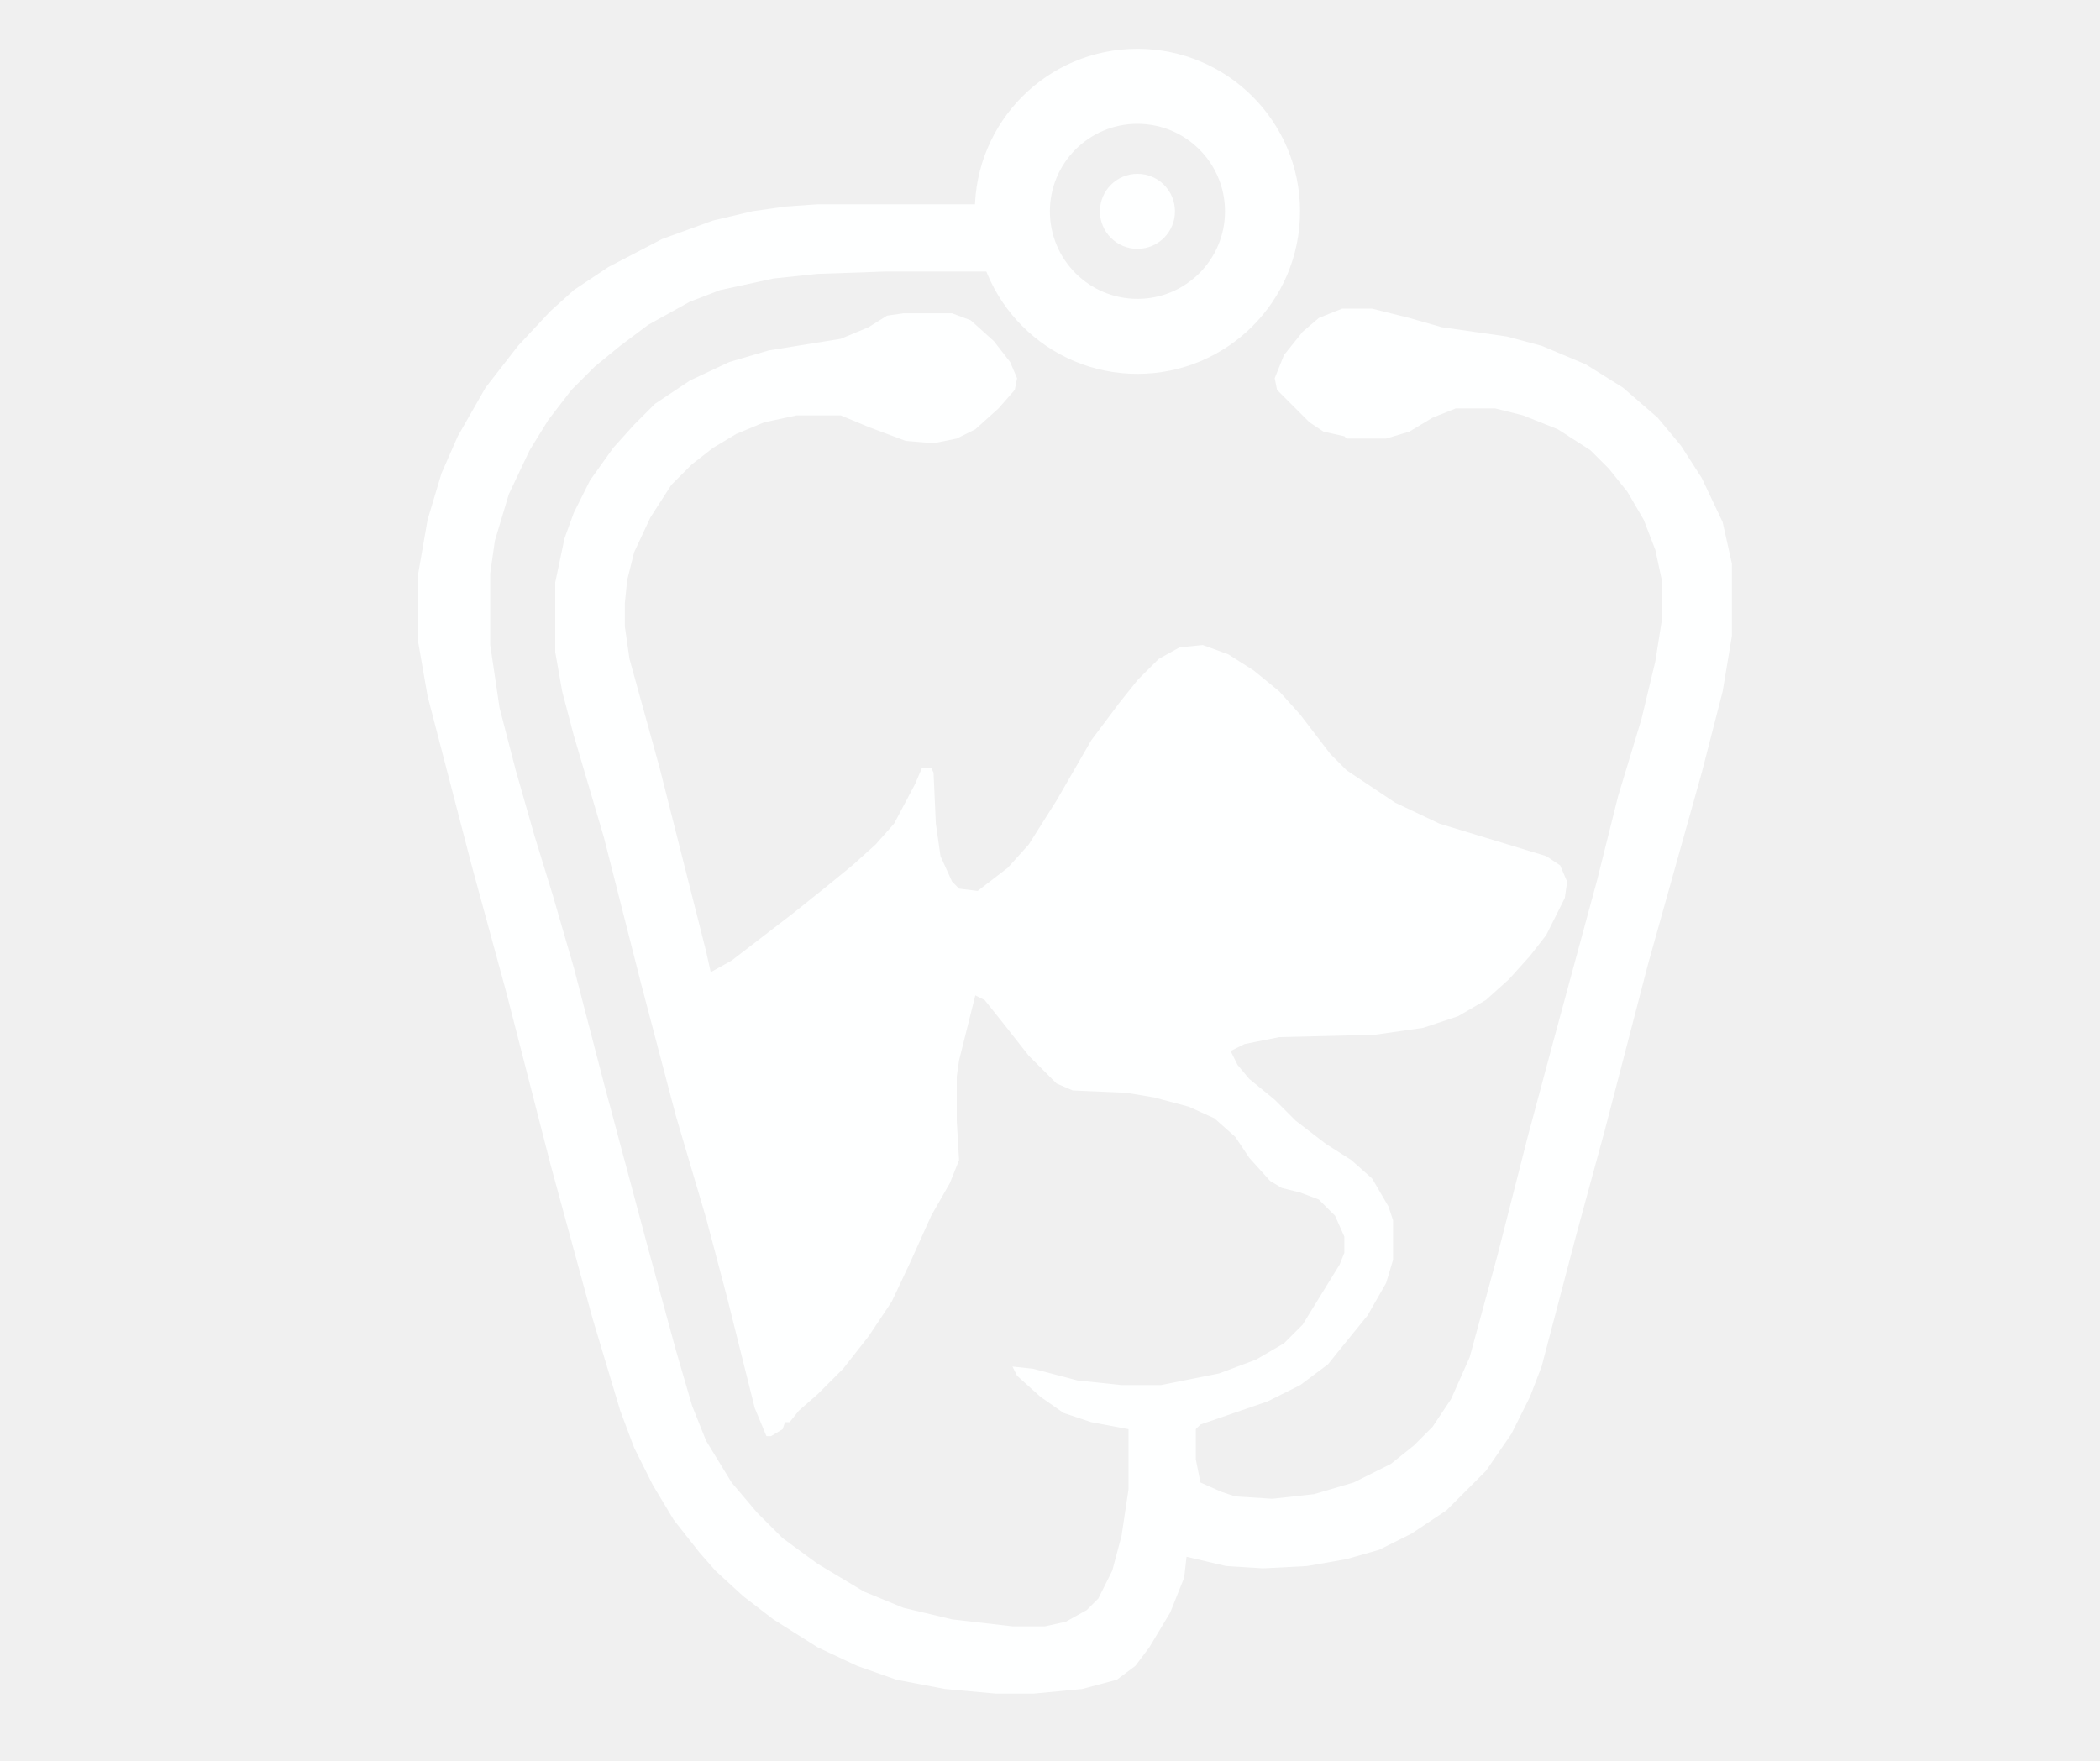
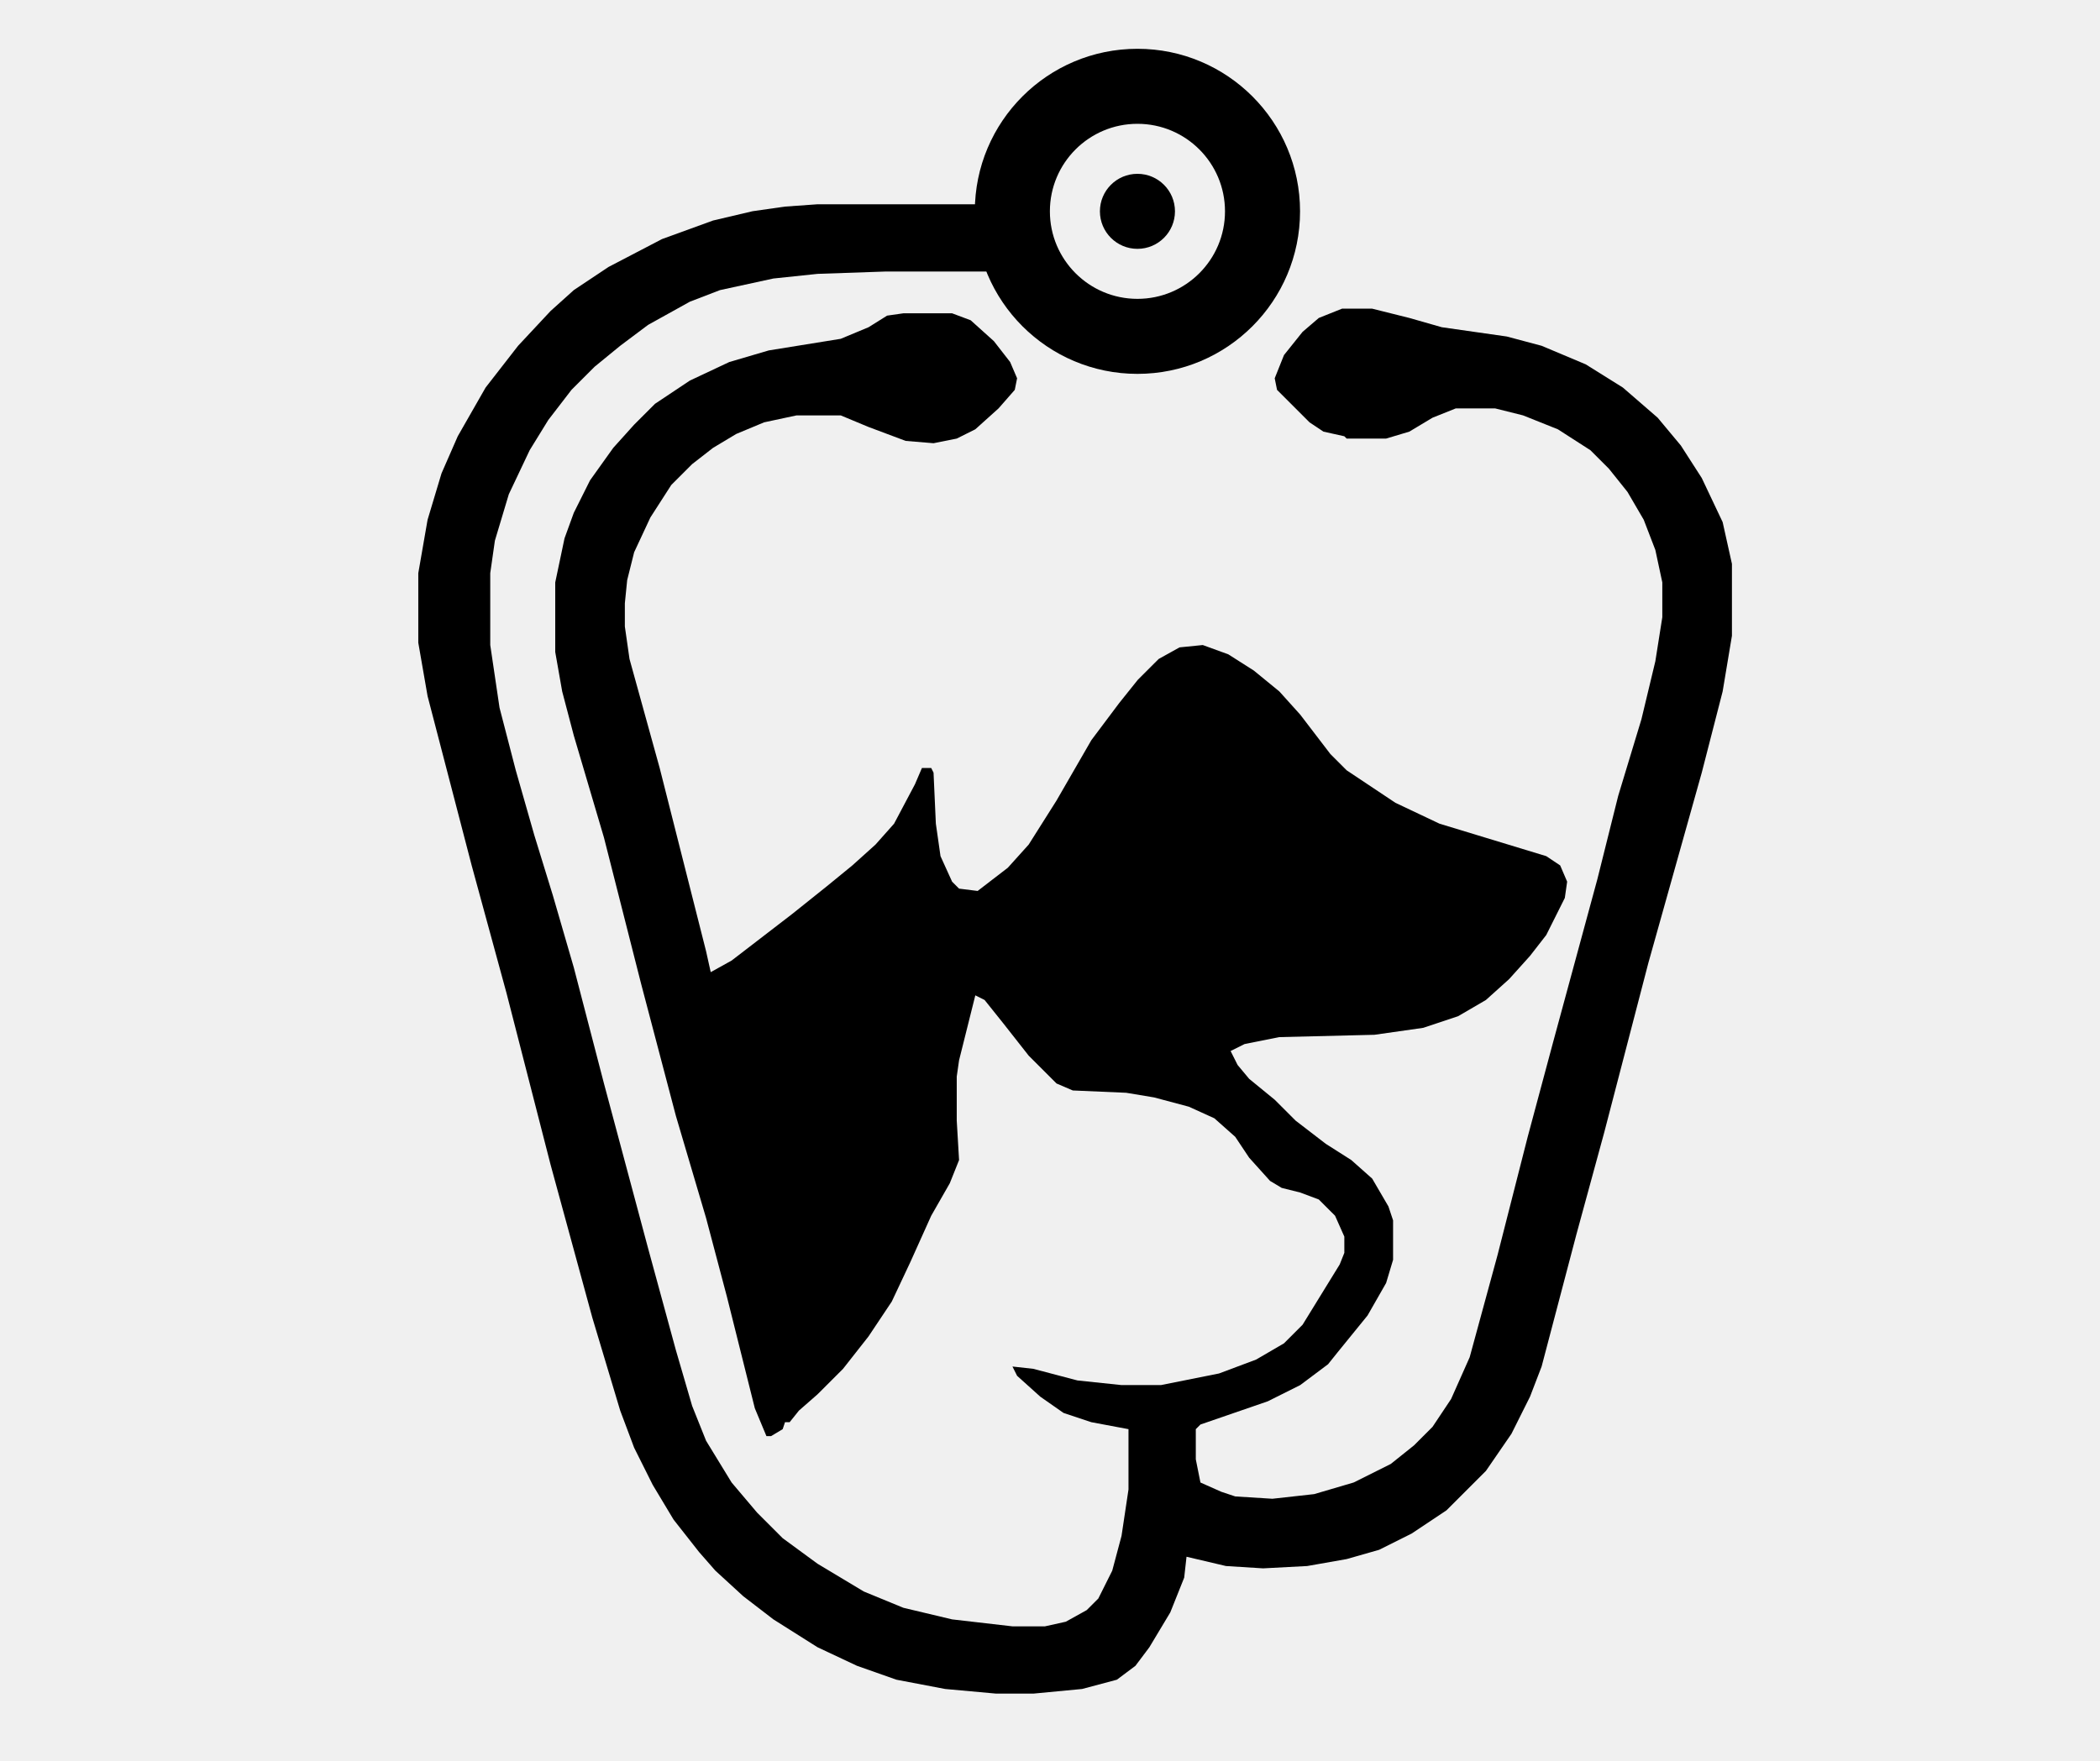
<svg xmlns="http://www.w3.org/2000/svg" width="186" height="156" viewBox="0 0 186 156" fill="none">
  <g clip-path="url(#clip0_1_2)">
-     <path d="M87.696 22.332V24.058H82.479H78.368L72.406 24.264L68.501 24.675L63.773 25.702L61.1 26.73L57.4 28.785L54.933 30.635L52.672 32.485L50.617 34.54L48.561 37.212L46.916 39.884L45.066 43.789L43.833 47.9L43.422 50.777V57.148L44.244 62.698L45.683 68.247L47.327 74.002L48.972 79.345L50.822 85.717L53.494 95.993L57.4 110.586L59.867 119.629L61.306 124.562L62.539 127.645L64.801 131.344L67.062 134.016L69.323 136.277L72.406 138.538L76.518 141.004L80.013 142.443L84.329 143.47L89.674 144.087H92.552L94.402 143.676L96.252 142.648L97.28 141.621L98.513 139.154L99.336 136.071L99.952 131.961V126.617L96.663 126L94.197 125.178L92.141 123.74L90.085 121.89L89.674 121.068L91.524 121.273L95.43 122.301L99.336 122.712H102.83L107.97 121.684L111.259 120.451L113.725 119.013L115.37 117.368L118.659 112.025L119.07 110.997V109.558L118.248 107.708L116.809 106.27L115.164 105.653L113.52 105.242L112.492 104.625L110.642 102.57L109.408 100.72L107.558 99.076L105.297 98.049L102.214 97.226L99.747 96.815L95.019 96.61L93.58 95.993L91.113 93.527L88.852 90.65L87.207 88.594L86.385 88.183L84.946 93.938L84.74 95.377V99.282L84.946 102.776L84.124 104.831L82.479 107.708L80.629 111.819L78.985 115.313L76.929 118.396L74.668 121.273L72.406 123.534L70.762 124.973L69.94 126H69.529L69.323 126.617L68.295 127.234H67.884L66.856 124.767L64.389 114.902L62.539 107.914L59.867 98.871L56.783 87.156L53.494 74.207L50.822 65.164L49.794 61.259L49.178 57.765V51.599L50 47.694L50.822 45.433L52.261 42.556L54.317 39.678L56.167 37.623L58.017 35.773L61.1 33.718L64.595 32.074L68.09 31.046L74.462 30.018L76.929 28.991L78.573 27.963L80.013 27.758H84.329L85.974 28.374L88.03 30.224L89.469 32.074L90.085 33.513L89.88 34.54L88.441 36.184L86.385 38.034L84.74 38.856L82.685 39.267L80.218 39.062L76.929 37.829L74.462 36.801H70.556L67.678 37.417L65.212 38.445L63.156 39.678L61.306 41.117L59.456 42.967L57.606 45.844L56.167 48.927L55.55 51.394L55.344 53.449V55.504L55.756 58.382L58.428 68.041L62.539 84.278L62.95 86.128L64.801 85.1L70.145 80.99L73.229 78.523L75.49 76.674L77.546 74.824L79.19 72.974L81.04 69.48L81.657 68.041H82.479L82.685 68.452L82.89 72.974L83.302 75.851L84.329 78.112L84.946 78.729L86.591 78.934L89.263 76.879L91.113 74.824L93.58 70.919L96.663 65.575L99.13 62.286L100.775 60.231L102.625 58.382L104.475 57.354L106.531 57.148L108.792 57.97L111.053 59.409L113.314 61.259L115.164 63.314L117.837 66.808L119.276 68.247L123.593 71.124L127.498 72.974L136.954 75.851L138.188 76.674L138.804 78.112L138.599 79.551L136.954 82.839L135.515 84.689L133.665 86.745L131.61 88.594L129.143 90.033L126.059 91.061L121.742 91.677L113.314 91.883L110.231 92.499L108.997 93.116L109.614 94.349L110.642 95.582L112.903 97.432L114.753 99.282L117.426 101.337L119.687 102.776L121.537 104.42L122.976 106.886L123.387 108.119V111.613L122.77 113.669L121.126 116.546L118.453 119.835L117.631 120.862L115.164 122.712L112.286 124.151L106.325 126.206L105.914 126.617V129.289L106.325 131.344L108.175 132.166L109.408 132.577L112.698 132.783L116.398 132.372L119.892 131.344L123.181 129.7L125.237 128.056L126.882 126.412L128.526 123.945L130.171 120.246L132.637 111.202L135.31 100.72L137.571 92.294L141.477 77.907L143.327 70.508L145.383 63.725L146.616 58.587L147.233 54.682V51.599L146.616 48.722L145.588 46.05L144.149 43.583L142.505 41.528L140.86 39.884L137.982 38.034L134.899 36.801L132.432 36.184H128.937L126.882 37.007L124.826 38.24L122.77 38.856H119.276L119.07 38.651L117.22 38.24L115.987 37.417L113.109 34.54L112.903 33.513L113.725 31.457L115.37 29.402L116.809 28.169L118.865 27.347H121.537L124.826 28.169L127.704 28.991L133.46 29.813L136.543 30.635L140.449 32.279L143.738 34.335L146.822 37.007L148.877 39.473L150.727 42.35L152.577 46.255L153.4 49.955V56.326L152.577 61.259L150.727 68.452L145.999 85.306L142.094 100.309L139.627 109.353L136.543 121.068L135.515 123.74L133.871 127.028L131.61 130.317L128.115 133.811L125.032 135.866L122.154 137.305L119.276 138.127L115.781 138.743L111.875 138.949L108.586 138.743L105.092 137.921L104.886 139.771L103.653 142.854L101.803 145.937L100.569 147.581L98.925 148.814L95.841 149.636L91.524 150.047H88.235L83.713 149.636L79.396 148.814L75.901 147.581L72.406 145.937L68.501 143.47L65.828 141.415L63.362 139.154L61.923 137.51L59.661 134.633L57.811 131.55L56.167 128.261L54.933 124.973L52.467 116.752L48.766 103.187L44.861 87.978L41.777 76.674L37.871 61.67L37.049 56.943V50.777L37.871 46.05L39.105 41.939L40.544 38.651L43.011 34.335L45.888 30.635L48.766 27.552L50.822 25.702L53.906 23.647L58.634 21.181L63.156 19.537L66.651 18.714L69.529 18.303L72.406 18.098H87.696V22.332Z" fill="#FEFFFF" />
-     <path fill-rule="evenodd" clip-rule="evenodd" d="M100.745 33.123C108.699 33.123 115.147 26.676 115.147 18.723C115.147 10.77 108.699 4.323 100.745 4.323C92.79 4.323 86.342 10.77 86.342 18.723C86.342 26.676 92.79 33.123 100.745 33.123ZM100.745 26.477C105.028 26.477 108.5 23.005 108.5 18.723C108.5 14.441 105.028 10.969 100.745 10.969C96.462 10.969 92.99 14.441 92.99 18.723C92.99 23.005 96.462 26.477 100.745 26.477Z" fill="#FEFFFF" />
-     <ellipse cx="100.745" cy="18.723" rx="3.324" ry="3.323" fill="#FEFFFF" />
+     <path d="M87.696 22.332V24.058H82.479H78.368L72.406 24.264L68.501 24.675L63.773 25.702L61.1 26.73L57.4 28.785L54.933 30.635L52.672 32.485L50.617 34.54L48.561 37.212L46.916 39.884L45.066 43.789L43.833 47.9L43.422 50.777V57.148L44.244 62.698L45.683 68.247L47.327 74.002L48.972 79.345L50.822 85.717L53.494 95.993L57.4 110.586L59.867 119.629L61.306 124.562L62.539 127.645L64.801 131.344L67.062 134.016L69.323 136.277L72.406 138.538L76.518 141.004L80.013 142.443L84.329 143.47L89.674 144.087H92.552L94.402 143.676L96.252 142.648L97.28 141.621L98.513 139.154L99.336 136.071L99.952 131.961V126.617L96.663 126L94.197 125.178L92.141 123.74L90.085 121.89L89.674 121.068L91.524 121.273L95.43 122.301L99.336 122.712H102.83L107.97 121.684L111.259 120.451L113.725 119.013L115.37 117.368L118.659 112.025L119.07 110.997V109.558L118.248 107.708L116.809 106.27L115.164 105.653L113.52 105.242L112.492 104.625L110.642 102.57L109.408 100.72L107.558 99.076L105.297 98.049L102.214 97.226L99.747 96.815L95.019 96.61L93.58 95.993L91.113 93.527L88.852 90.65L87.207 88.594L86.385 88.183L84.946 93.938L84.74 95.377V99.282L84.946 102.776L84.124 104.831L82.479 107.708L80.629 111.819L78.985 115.313L76.929 118.396L74.668 121.273L72.406 123.534L70.762 124.973L69.94 126H69.529L69.323 126.617L68.295 127.234H67.884L66.856 124.767L64.389 114.902L62.539 107.914L59.867 98.871L56.783 87.156L53.494 74.207L50.822 65.164L49.794 61.259L49.178 57.765V51.599L50 47.694L50.822 45.433L52.261 42.556L54.317 39.678L56.167 37.623L58.017 35.773L61.1 33.718L64.595 32.074L68.09 31.046L74.462 30.018L76.929 28.991L78.573 27.963L80.013 27.758H84.329L85.974 28.374L88.03 30.224L89.469 32.074L90.085 33.513L89.88 34.54L88.441 36.184L86.385 38.034L84.74 38.856L82.685 39.267L80.218 39.062L76.929 37.829L74.462 36.801H70.556L67.678 37.417L65.212 38.445L63.156 39.678L61.306 41.117L59.456 42.967L57.606 45.844L56.167 48.927L55.55 51.394L55.344 53.449V55.504L55.756 58.382L58.428 68.041L62.539 84.278L62.95 86.128L64.801 85.1L70.145 80.99L73.229 78.523L75.49 76.674L77.546 74.824L79.19 72.974L81.04 69.48L81.657 68.041H82.479L82.685 68.452L82.89 72.974L83.302 75.851L84.329 78.112L84.946 78.729L86.591 78.934L89.263 76.879L91.113 74.824L93.58 70.919L96.663 65.575L99.13 62.286L100.775 60.231L102.625 58.382L104.475 57.354L106.531 57.148L108.792 57.97L111.053 59.409L113.314 61.259L115.164 63.314L117.837 66.808L119.276 68.247L123.593 71.124L127.498 72.974L136.954 75.851L138.188 76.674L138.804 78.112L138.599 79.551L136.954 82.839L135.515 84.689L133.665 86.745L131.61 88.594L129.143 90.033L126.059 91.061L121.742 91.677L113.314 91.883L110.231 92.499L108.997 93.116L109.614 94.349L110.642 95.582L112.903 97.432L114.753 99.282L117.426 101.337L119.687 102.776L121.537 104.42L122.976 106.886L123.387 108.119V111.613L122.77 113.669L121.126 116.546L118.453 119.835L117.631 120.862L115.164 122.712L112.286 124.151L106.325 126.206L105.914 126.617V129.289L106.325 131.344L108.175 132.166L109.408 132.577L112.698 132.783L116.398 132.372L119.892 131.344L123.181 129.7L125.237 128.056L126.882 126.412L128.526 123.945L130.171 120.246L132.637 111.202L135.31 100.72L137.571 92.294L141.477 77.907L143.327 70.508L145.383 63.725L146.616 58.587L147.233 54.682V51.599L146.616 48.722L145.588 46.05L144.149 43.583L142.505 41.528L140.86 39.884L137.982 38.034L134.899 36.801L132.432 36.184H128.937L126.882 37.007L124.826 38.24L122.77 38.856H119.276L119.07 38.651L117.22 38.24L115.987 37.417L113.109 34.54L112.903 33.513L113.725 31.457L115.37 29.402L116.809 28.169L118.865 27.347H121.537L124.826 28.169L127.704 28.991L133.46 29.813L136.543 30.635L140.449 32.279L143.738 34.335L146.822 37.007L148.877 39.473L150.727 42.35L152.577 46.255L153.4 49.955V56.326L152.577 61.259L150.727 68.452L145.999 85.306L142.094 100.309L139.627 109.353L136.543 121.068L135.515 123.74L133.871 127.028L131.61 130.317L128.115 133.811L125.032 135.866L122.154 137.305L119.276 138.127L115.781 138.743L111.875 138.949L108.586 138.743L105.092 137.921L104.886 139.771L103.653 142.854L101.803 145.937L100.569 147.581L98.925 148.814L95.841 149.636L91.524 150.047H88.235L83.713 149.636L79.396 148.814L75.901 147.581L72.406 145.937L68.501 143.47L65.828 141.415L63.362 139.154L61.923 137.51L59.661 134.633L57.811 131.55L56.167 128.261L54.933 124.973L52.467 116.752L48.766 103.187L44.861 87.978L41.777 76.674L37.871 61.67L37.049 56.943V50.777L37.871 46.05L39.105 41.939L40.544 38.651L43.011 34.335L45.888 30.635L48.766 27.552L50.822 25.702L53.906 23.647L58.634 21.181L63.156 19.537L66.651 18.714L69.529 18.303L72.406 18.098H87.696V22.332Z" fill="currentColor" />
+     <path fill-rule="evenodd" clip-rule="evenodd" d="M100.745 33.123C108.699 33.123 115.147 26.676 115.147 18.723C115.147 10.77 108.699 4.323 100.745 4.323C92.79 4.323 86.342 10.77 86.342 18.723C86.342 26.676 92.79 33.123 100.745 33.123ZM100.745 26.477C105.028 26.477 108.5 23.005 108.5 18.723C108.5 14.441 105.028 10.969 100.745 10.969C96.462 10.969 92.99 14.441 92.99 18.723C92.99 23.005 96.462 26.477 100.745 26.477Z" fill="currentColor" />
+     <ellipse cx="100.745" cy="18.723" rx="3.324" ry="3.323" fill="currentColor" />
  </g>
  <defs>
    <clipPath id="clip0_1_2">
      <rect width="186" height="156" fill="white" />
    </clipPath>
  </defs>
</svg>
